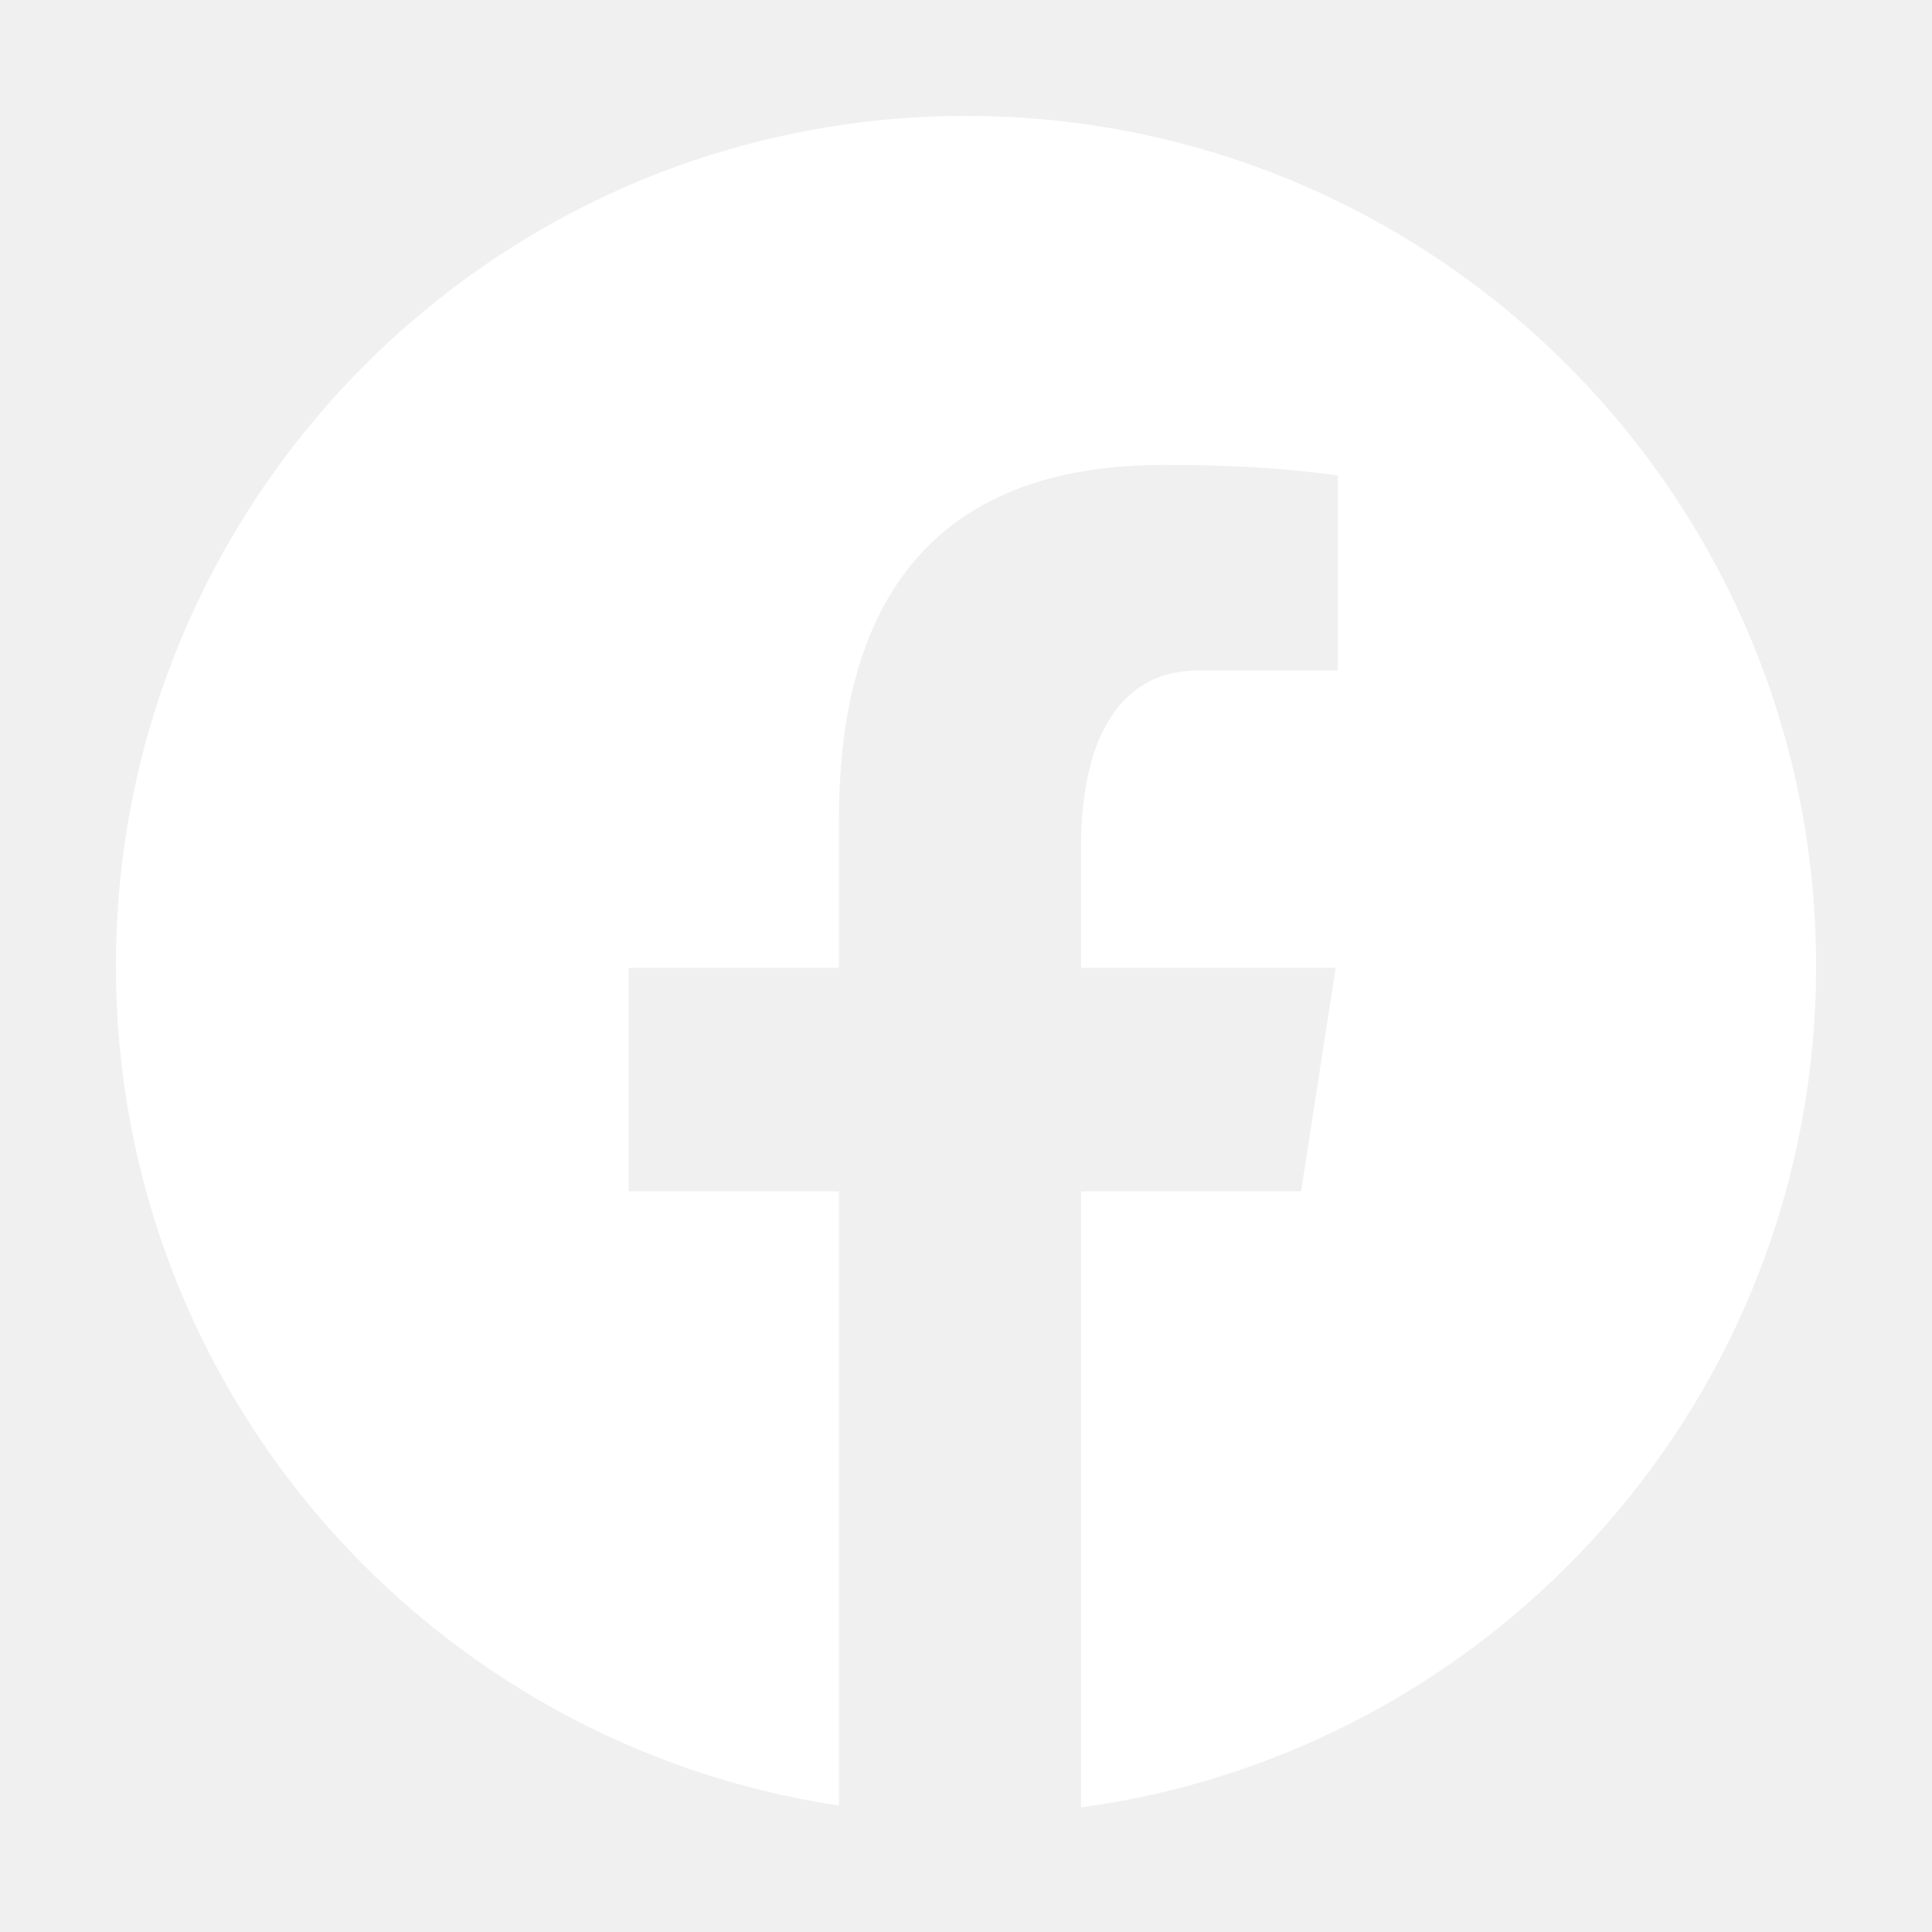
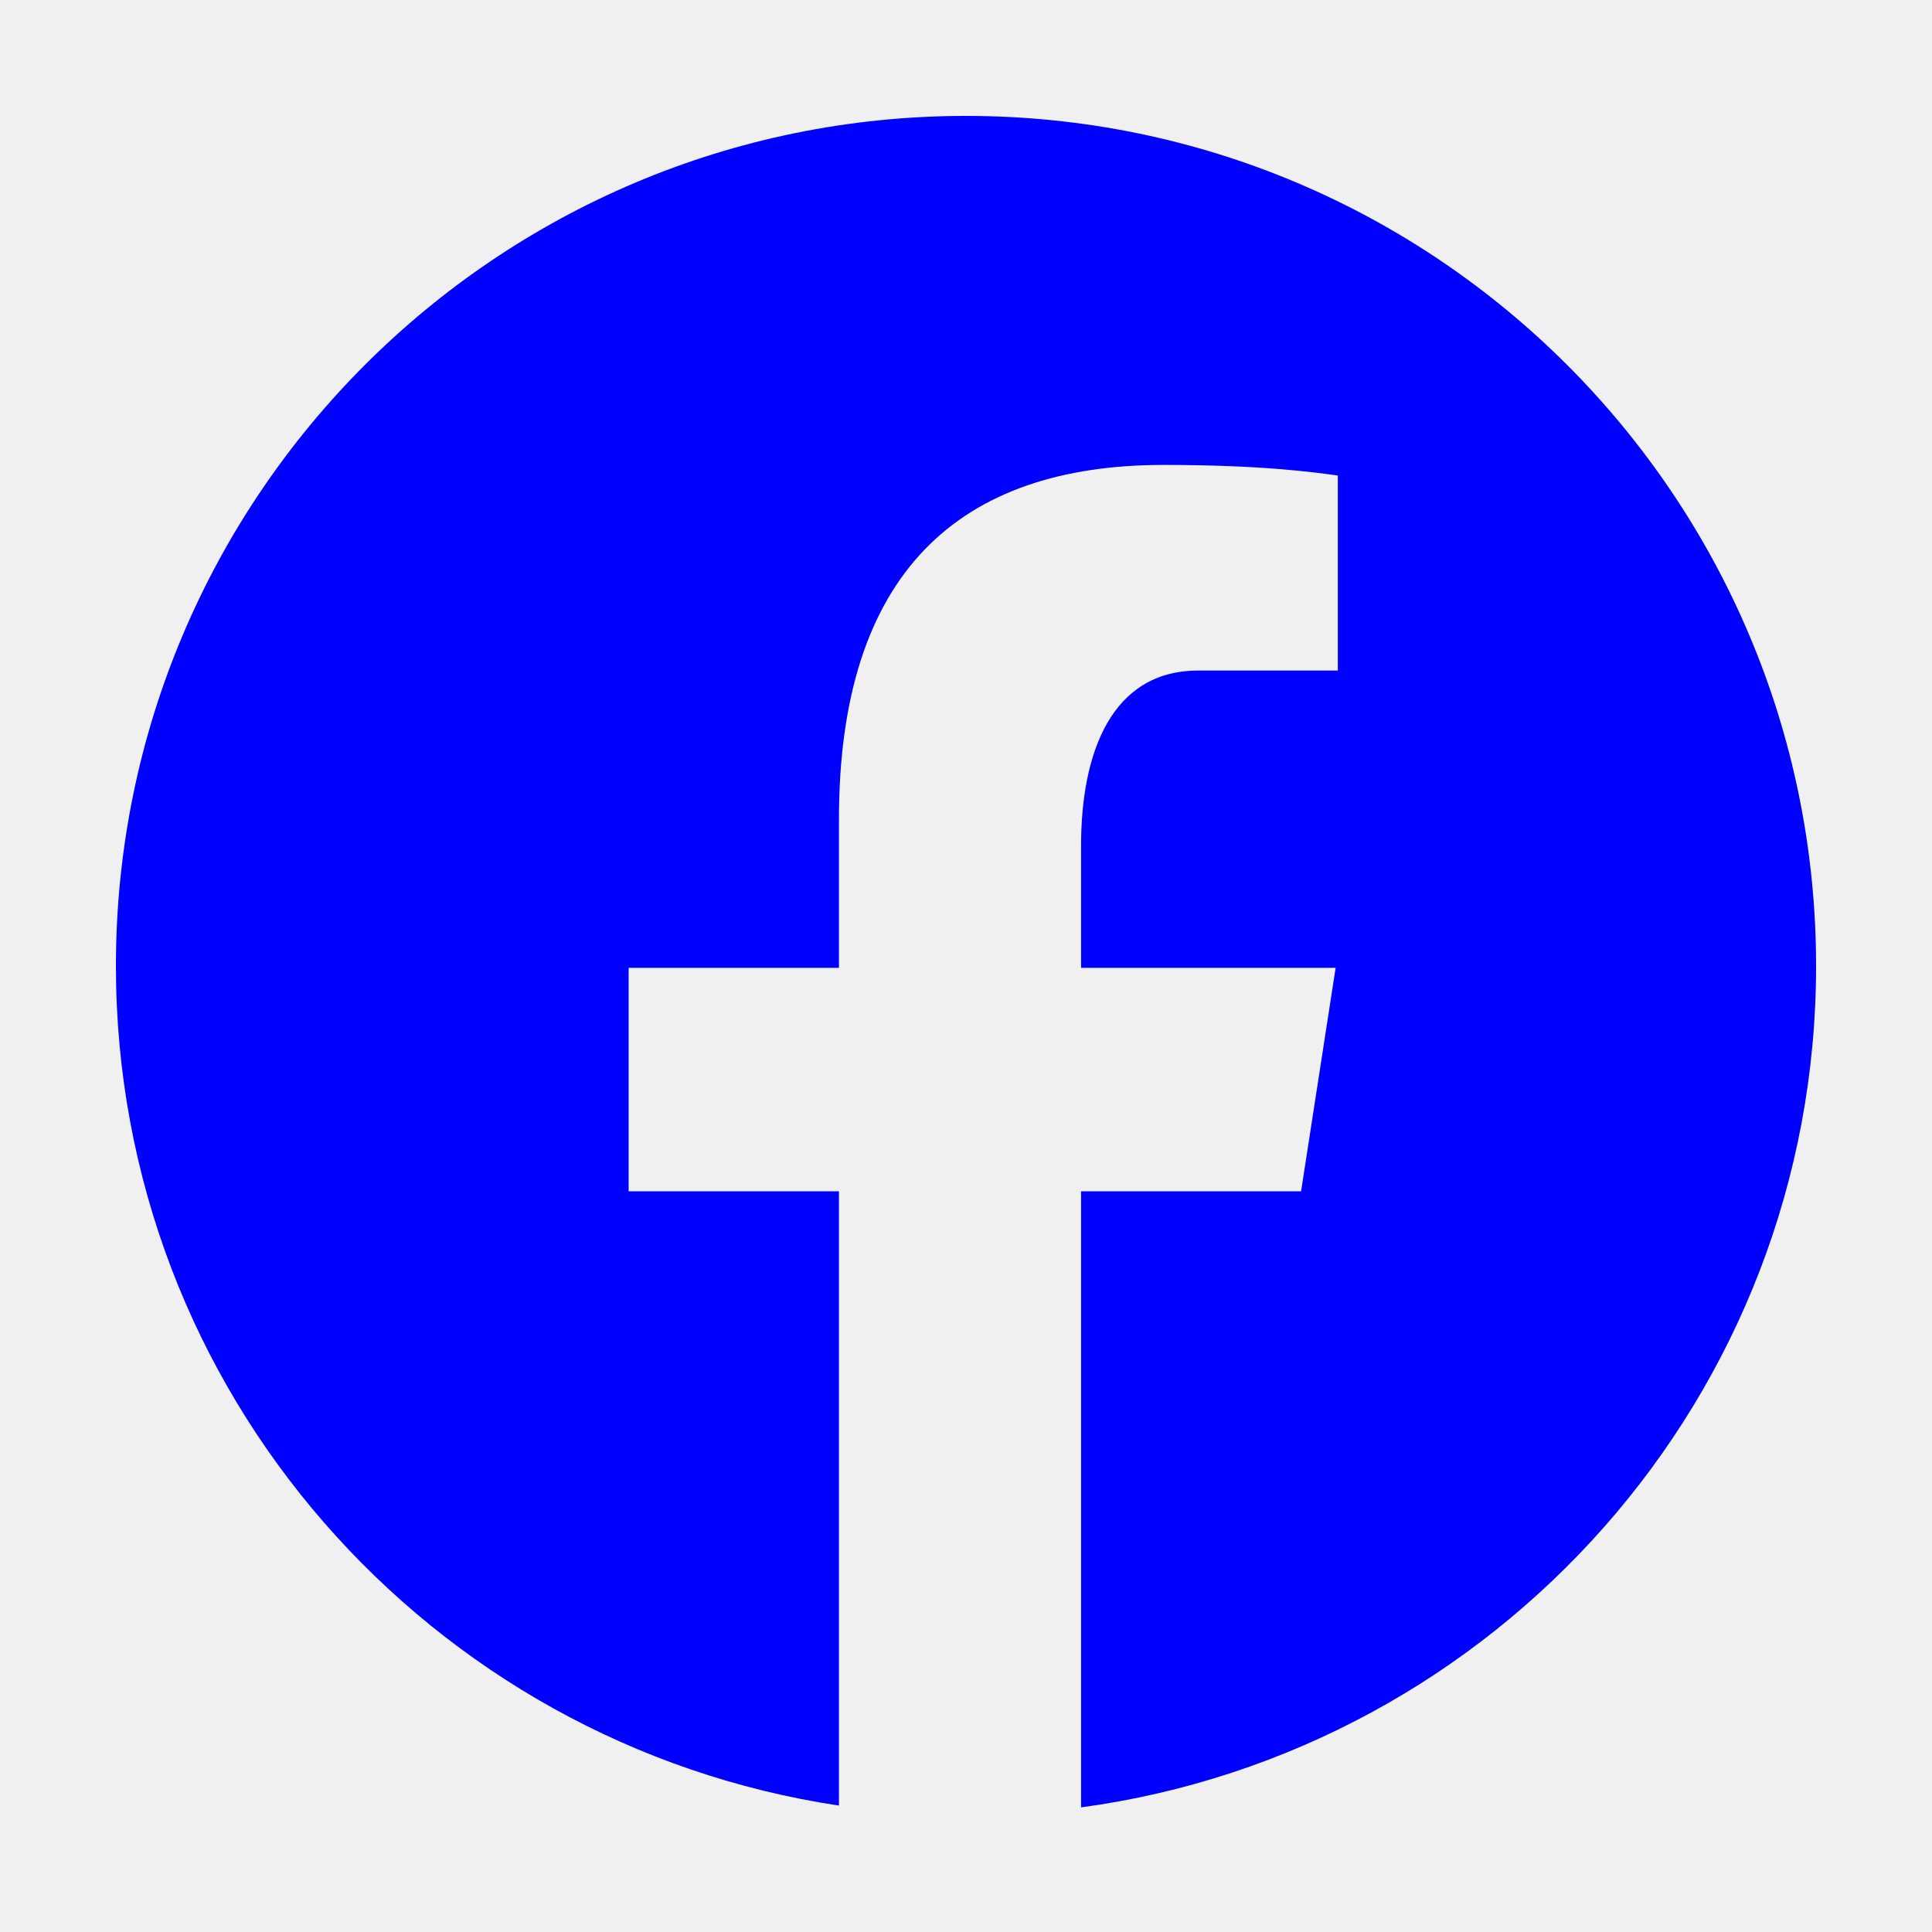
- <svg xmlns="http://www.w3.org/2000/svg" fill="white" viewBox="0 0 50 50" width="50px" height="50px">
+ <svg xmlns="http://www.w3.org/2000/svg" fill="blue" viewBox="0 0 50 50" width="50px" height="50px">
  <path d="M25,3C12.85,3,3,12.85,3,25c0,11.03,8.125,20.137,18.712,21.728V30.831h-5.443v-5.783h5.443v-3.848 c0-6.371,3.104-9.168,8.399-9.168c2.536,0,3.877,0.188,4.512,0.274v5.048h-3.612c-2.248,0-3.033,2.131-3.033,4.533v3.161h6.588 l-0.894,5.783h-5.694v15.944C38.716,45.318,47,36.137,47,25C47,12.85,37.15,3,25,3z" />
</svg>
